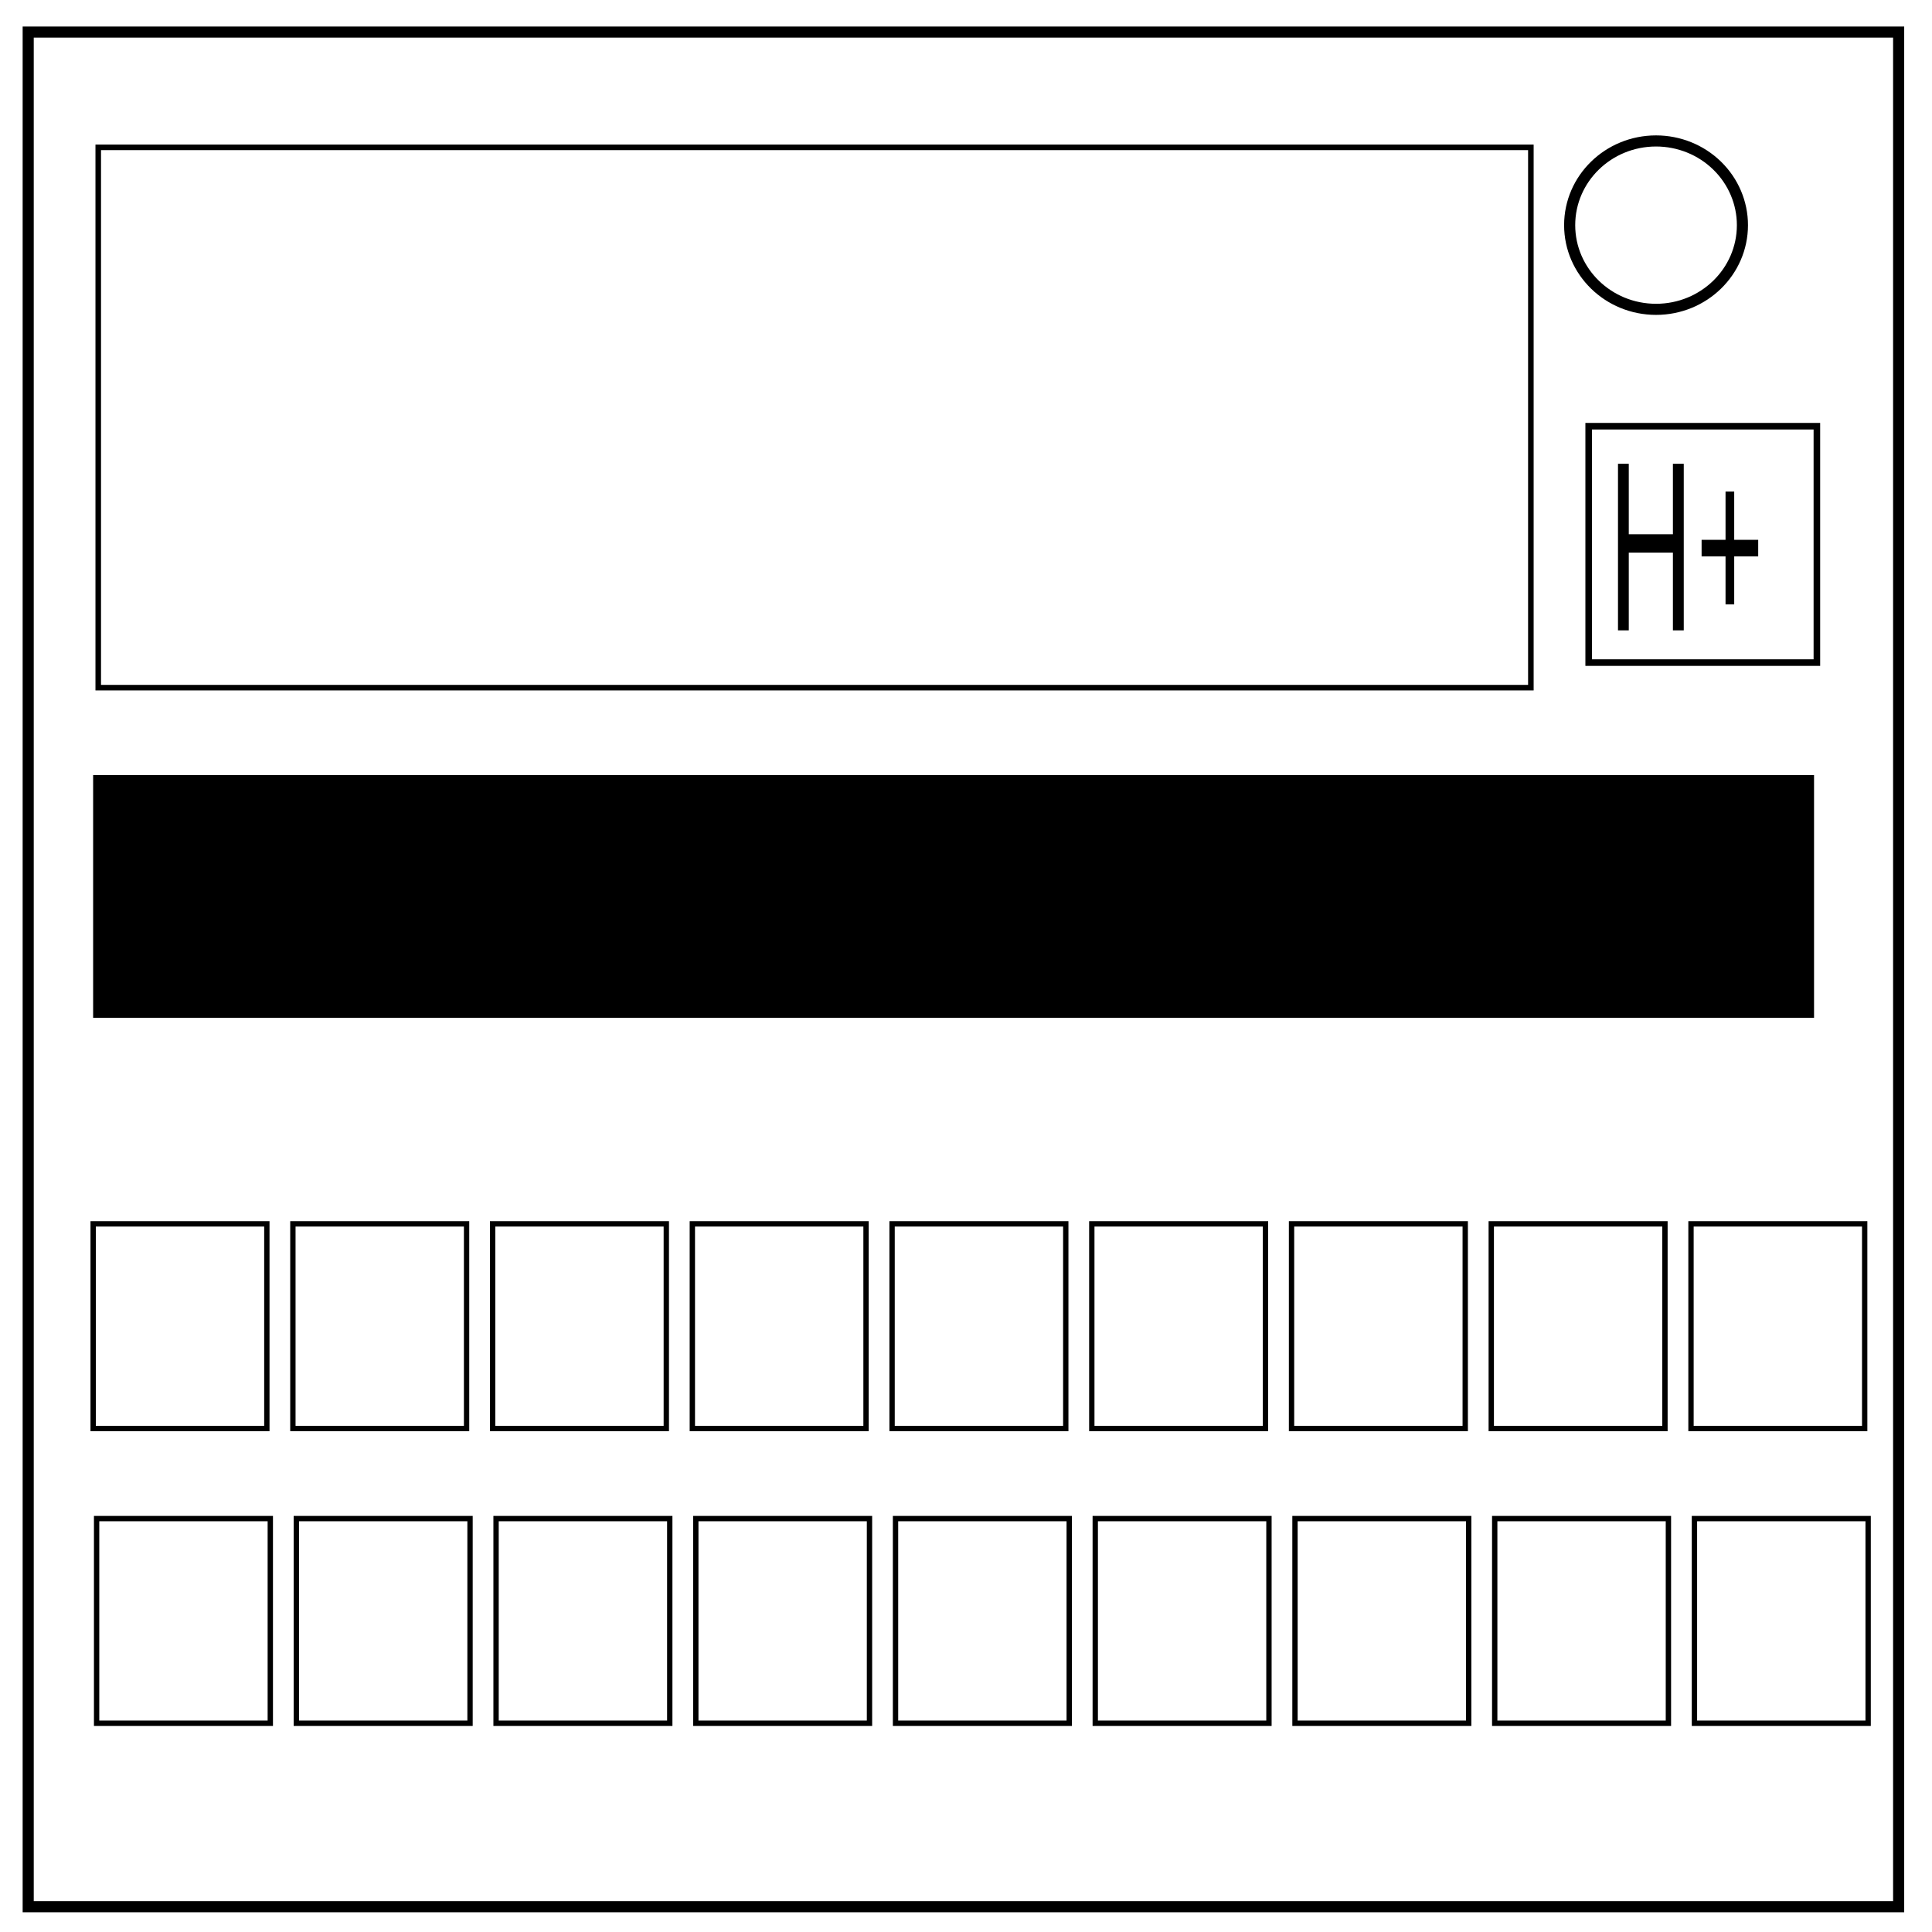
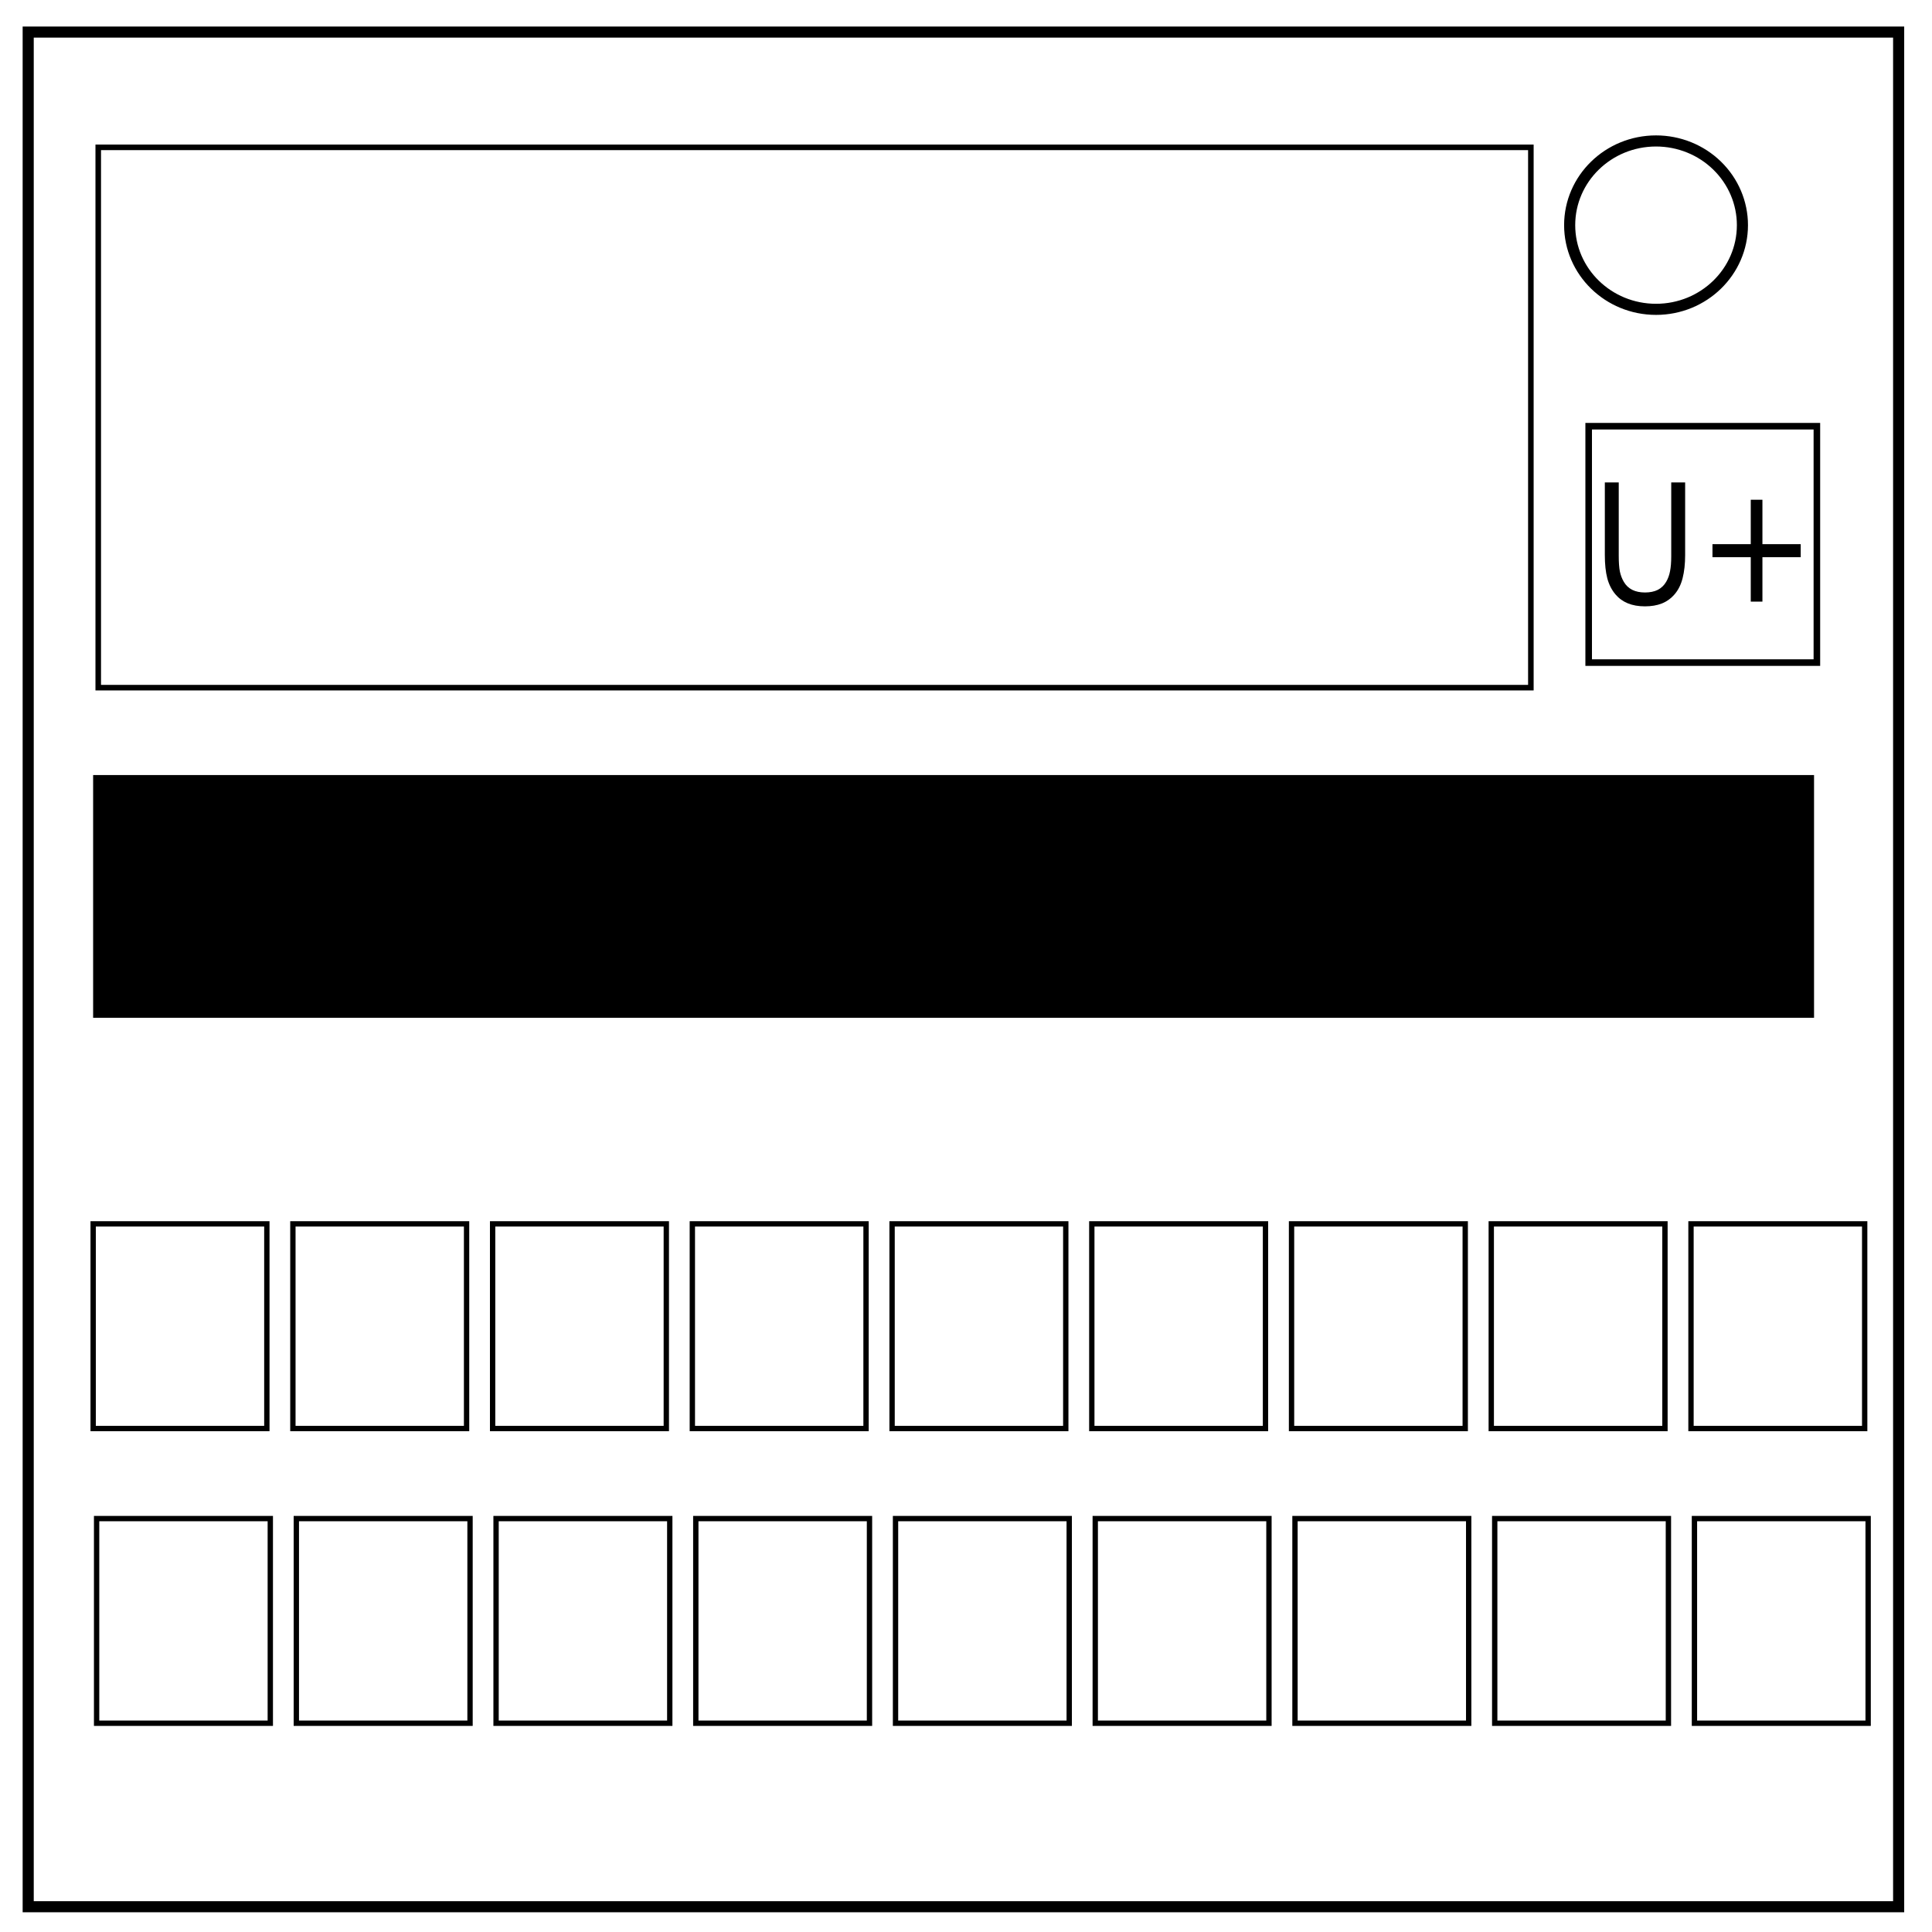
- <svg xmlns="http://www.w3.org/2000/svg" viewBox="0 0 348 348" fill="none">
-   <path d="M5.079 5.776h336.913v337.67H5.08z" stroke="#000" stroke-width="2" />
-   <path d="M282.734 40.554c0-8.376 6.966-15.165 15.56-15.165 4.126 0 8.084 1.597 11.001 4.441 2.918 2.844 4.558 6.702 4.558 10.724 0 8.376-6.966 15.165-15.56 15.165-8.593 0-15.559-6.79-15.559-15.165z" stroke-width="2" stroke="#000" />
-   <path stroke="#000" d="M17.695 26.542h258.051v97.322H17.695z" />
-   <path fill="#000" stroke="#000" stroke-width="1.149" d="M17.349 140.18h308.83v42.573H17.349z" />
-   <path stroke="#000" stroke-width="1.183" d="M286.159 76.77h41.105v42.58h-41.105z" />
-   <text style="line-height:1.25" x="402.618" y="81.594" transform="scale(.71862 1.39156)" font-weight="400" font-size="30.202" font-family="sans-serif" letter-spacing="0" word-spacing="0" fill="#000" stroke-width=".755">
-     <tspan x="402.618" y="81.594">H+</tspan>
-   </text>
-   <path stroke="#000" stroke-width=".96" d="M52.756 220.449h31.286v36.864H52.756zM16.78 220.449h31.286v36.864H16.78zM88.732 220.449h31.286v36.864H88.732zM124.708 220.449h31.286v36.864h-31.286zM160.685 220.449h31.286v36.864h-31.286zM196.661 220.449h31.286v36.864h-31.286zM232.637 220.449h31.286v36.864h-31.286zM268.613 220.449h31.286v36.864h-31.286zM304.589 220.449h31.286v36.864h-31.286zM53.378 273.534h31.286v36.864H53.378zM17.402 273.534h31.286v36.864H17.402zM89.354 273.534h31.286v36.864H89.354zM125.33 273.534h31.286v36.864H125.33zM161.306 273.534h31.286v36.864h-31.286zM197.282 273.534h31.286v36.864h-31.286zM233.259 273.534h31.286v36.864h-31.286zM269.235 273.534h31.286v36.864h-31.286zM305.211 273.534h31.286v36.864h-31.286z" />
+ <svg xmlns="http://www.w3.org/2000/svg" viewBox="0 0 348 348" fill="none" version="1.1" id="svg18">
+   <defs id="defs22" />
+   <path d="M5.079 5.776h336.913v337.67H5.08z" stroke="#000" stroke-width="2" id="path2" />
+   <path d="M282.734 40.554c0-8.376 6.966-15.165 15.56-15.165 4.126 0 8.084 1.597 11.001 4.441 2.918 2.844 4.558 6.702 4.558 10.724 0 8.376-6.966 15.165-15.56 15.165-8.593 0-15.559-6.79-15.559-15.165z" stroke-width="2" stroke="#000" id="path4" />
+   <path stroke="#000" d="M17.695 26.542h258.051v97.322H17.695z" id="path6" />
+   <path fill="#000" stroke="#000" stroke-width="1.149" d="M17.349 140.18h308.83v42.573H17.349z" id="path8" />
+   <path d="M286.159 76.77h41.105v42.58h-41.105z" id="path10" stroke-width="1.183" stroke="#000" />
+   <path stroke="#000" stroke-width=".96" d="M52.756 220.449h31.286v36.864H52.756zM16.78 220.449h31.286v36.864H16.78zM88.732 220.449h31.286v36.864H88.732zM124.708 220.449h31.286v36.864h-31.286zM160.685 220.449h31.286v36.864h-31.286zM196.661 220.449h31.286v36.864h-31.286zM232.637 220.449h31.286v36.864h-31.286zM268.613 220.449h31.286v36.864h-31.286zM304.589 220.449h31.286v36.864h-31.286zM53.378 273.534h31.286v36.864H53.378zM17.402 273.534h31.286v36.864H17.402zM89.354 273.534h31.286v36.864H89.354zM125.33 273.534h31.286v36.864H125.33zM161.306 273.534h31.286v36.864h-31.286zM197.282 273.534h31.286v36.864h-31.286zM233.259 273.534h31.286v36.864h-31.286zM269.235 273.534h31.286v36.864h-31.286zM305.211 273.534h31.286v36.864h-31.286z" id="path16" />
+   <g style="font-style:normal;font-weight:normal;font-size:40px;line-height:1.25;font-family:sans-serif;letter-spacing:0px;word-spacing:0px;fill:#000000;fill-opacity:1;stroke:none" id="text840" />
+   <g aria-label="U+" transform="scale(0.9284688,1.077042)" style="font-style:normal;font-weight:normal;font-size:27.915px;line-height:1.25;font-family:sans-serif;letter-spacing:0px;word-spacing:0px;fill:#000000;fill-opacity:1;stroke:none;stroke-width:0.698" id="text848">
+     <path d="m 326.92,92.831 q 0,2.208 -0.491,3.857 -0.477,1.636 -1.581,2.726 -1.05,1.036 -2.454,1.513 -1.404,0.477 -3.271,0.477 -1.908,0 -3.326,-0.504 -1.418,-0.504 -2.385,-1.486 -1.104,-1.118 -1.595,-2.699 -0.477,-1.581 -0.477,-3.885 V 80.686 h 2.699 v 12.281 q 0,1.649 0.218,2.603 0.232,0.954 0.763,1.731 0.6,0.886 1.622,1.336 1.036,0.45 2.481,0.45 1.458,0 2.481,-0.436 1.022,-0.45 1.636,-1.349 0.532,-0.777 0.75,-1.772 0.232,-1.009 0.232,-2.494 V 80.686 h 2.699 z" style="stroke-width:0.698" id="path851" />
+     <path d="m 349.342,93.186 h -7.429 v 7.429 h -2.263 v -7.429 h -7.429 v -2.181 h 7.429 v -7.429 h 2.263 v 7.429 h 7.429 z" style="stroke-width:0.698" id="path853" />
+   </g>
</svg>
